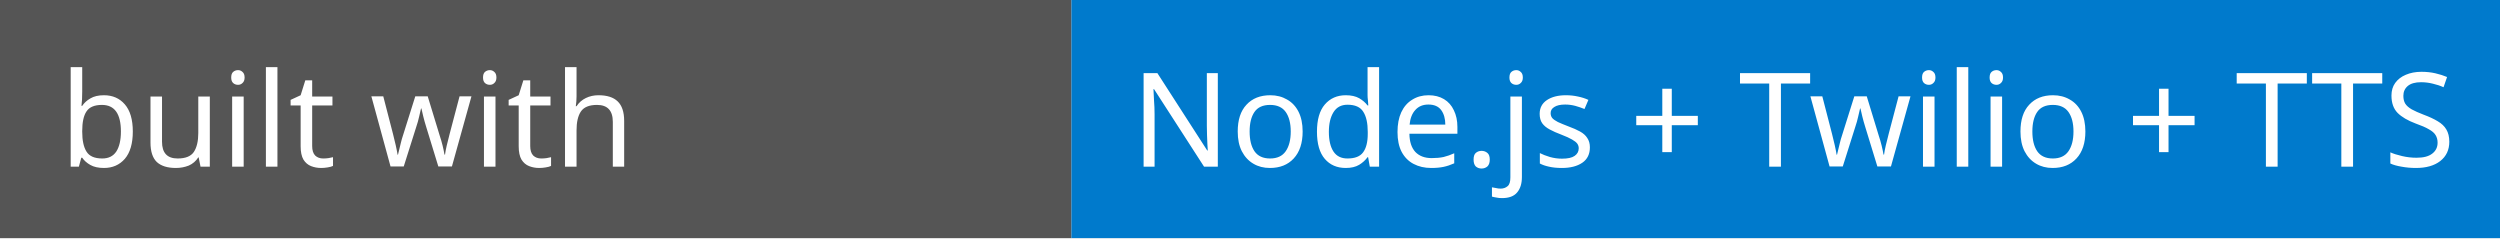
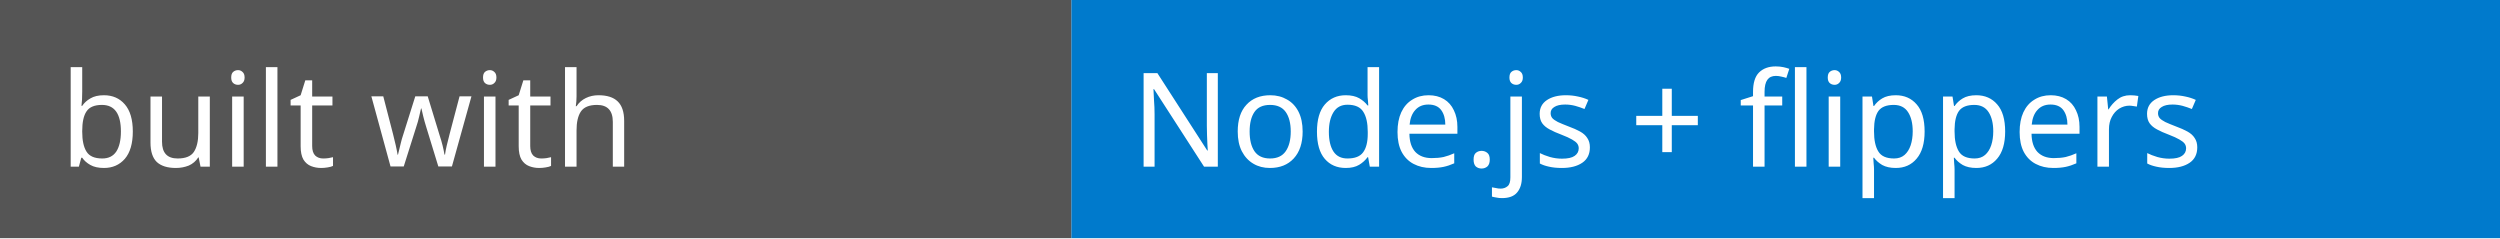
- <svg xmlns="http://www.w3.org/2000/svg" width="210" height="20">
-   <rect width="90" height="20" fill="#555" />
-   <rect x="90" width="120" height="20" fill="#007acc" />
-   <text x="5" y="14" fill="#fff" font-family="Verdana" font-size="11">built with</text>
-   <text x="95" y="14" fill="#fff" font-family="Verdana" font-size="11">Node.js + Twilio + TTS</text>
+ <svg xmlns="http://www.w3.org/2000/svg" id="Layer_1" version="1.1" viewBox="0 0 210 20">
+   <defs>
+     <style>
+       .st0 {
+         fill: #fff;
+         font-family: Verdana, Verdana;
+         font-size: 11px;
+         isolation: isolate;
+       }
+ 
+       .st1 {
+         fill: #007acc;
+       }
+ 
+       .st2 {
+         fill: #555;
+       }
+     </style>
+   </defs>
+   <rect class="st2" y="0" width="90" height="20" />
+   <rect class="st1" x="90" y="0" width="120" height="20" />
+   <text class="st0" transform="translate(5 14)">
+     <tspan x="0" y="0">built with</tspan>
+   </text>
+   <text class="st0" transform="translate(95 14)">
+     <tspan x="0" y="0">Node.js + flippers</tspan>
+   </text>
</svg>
